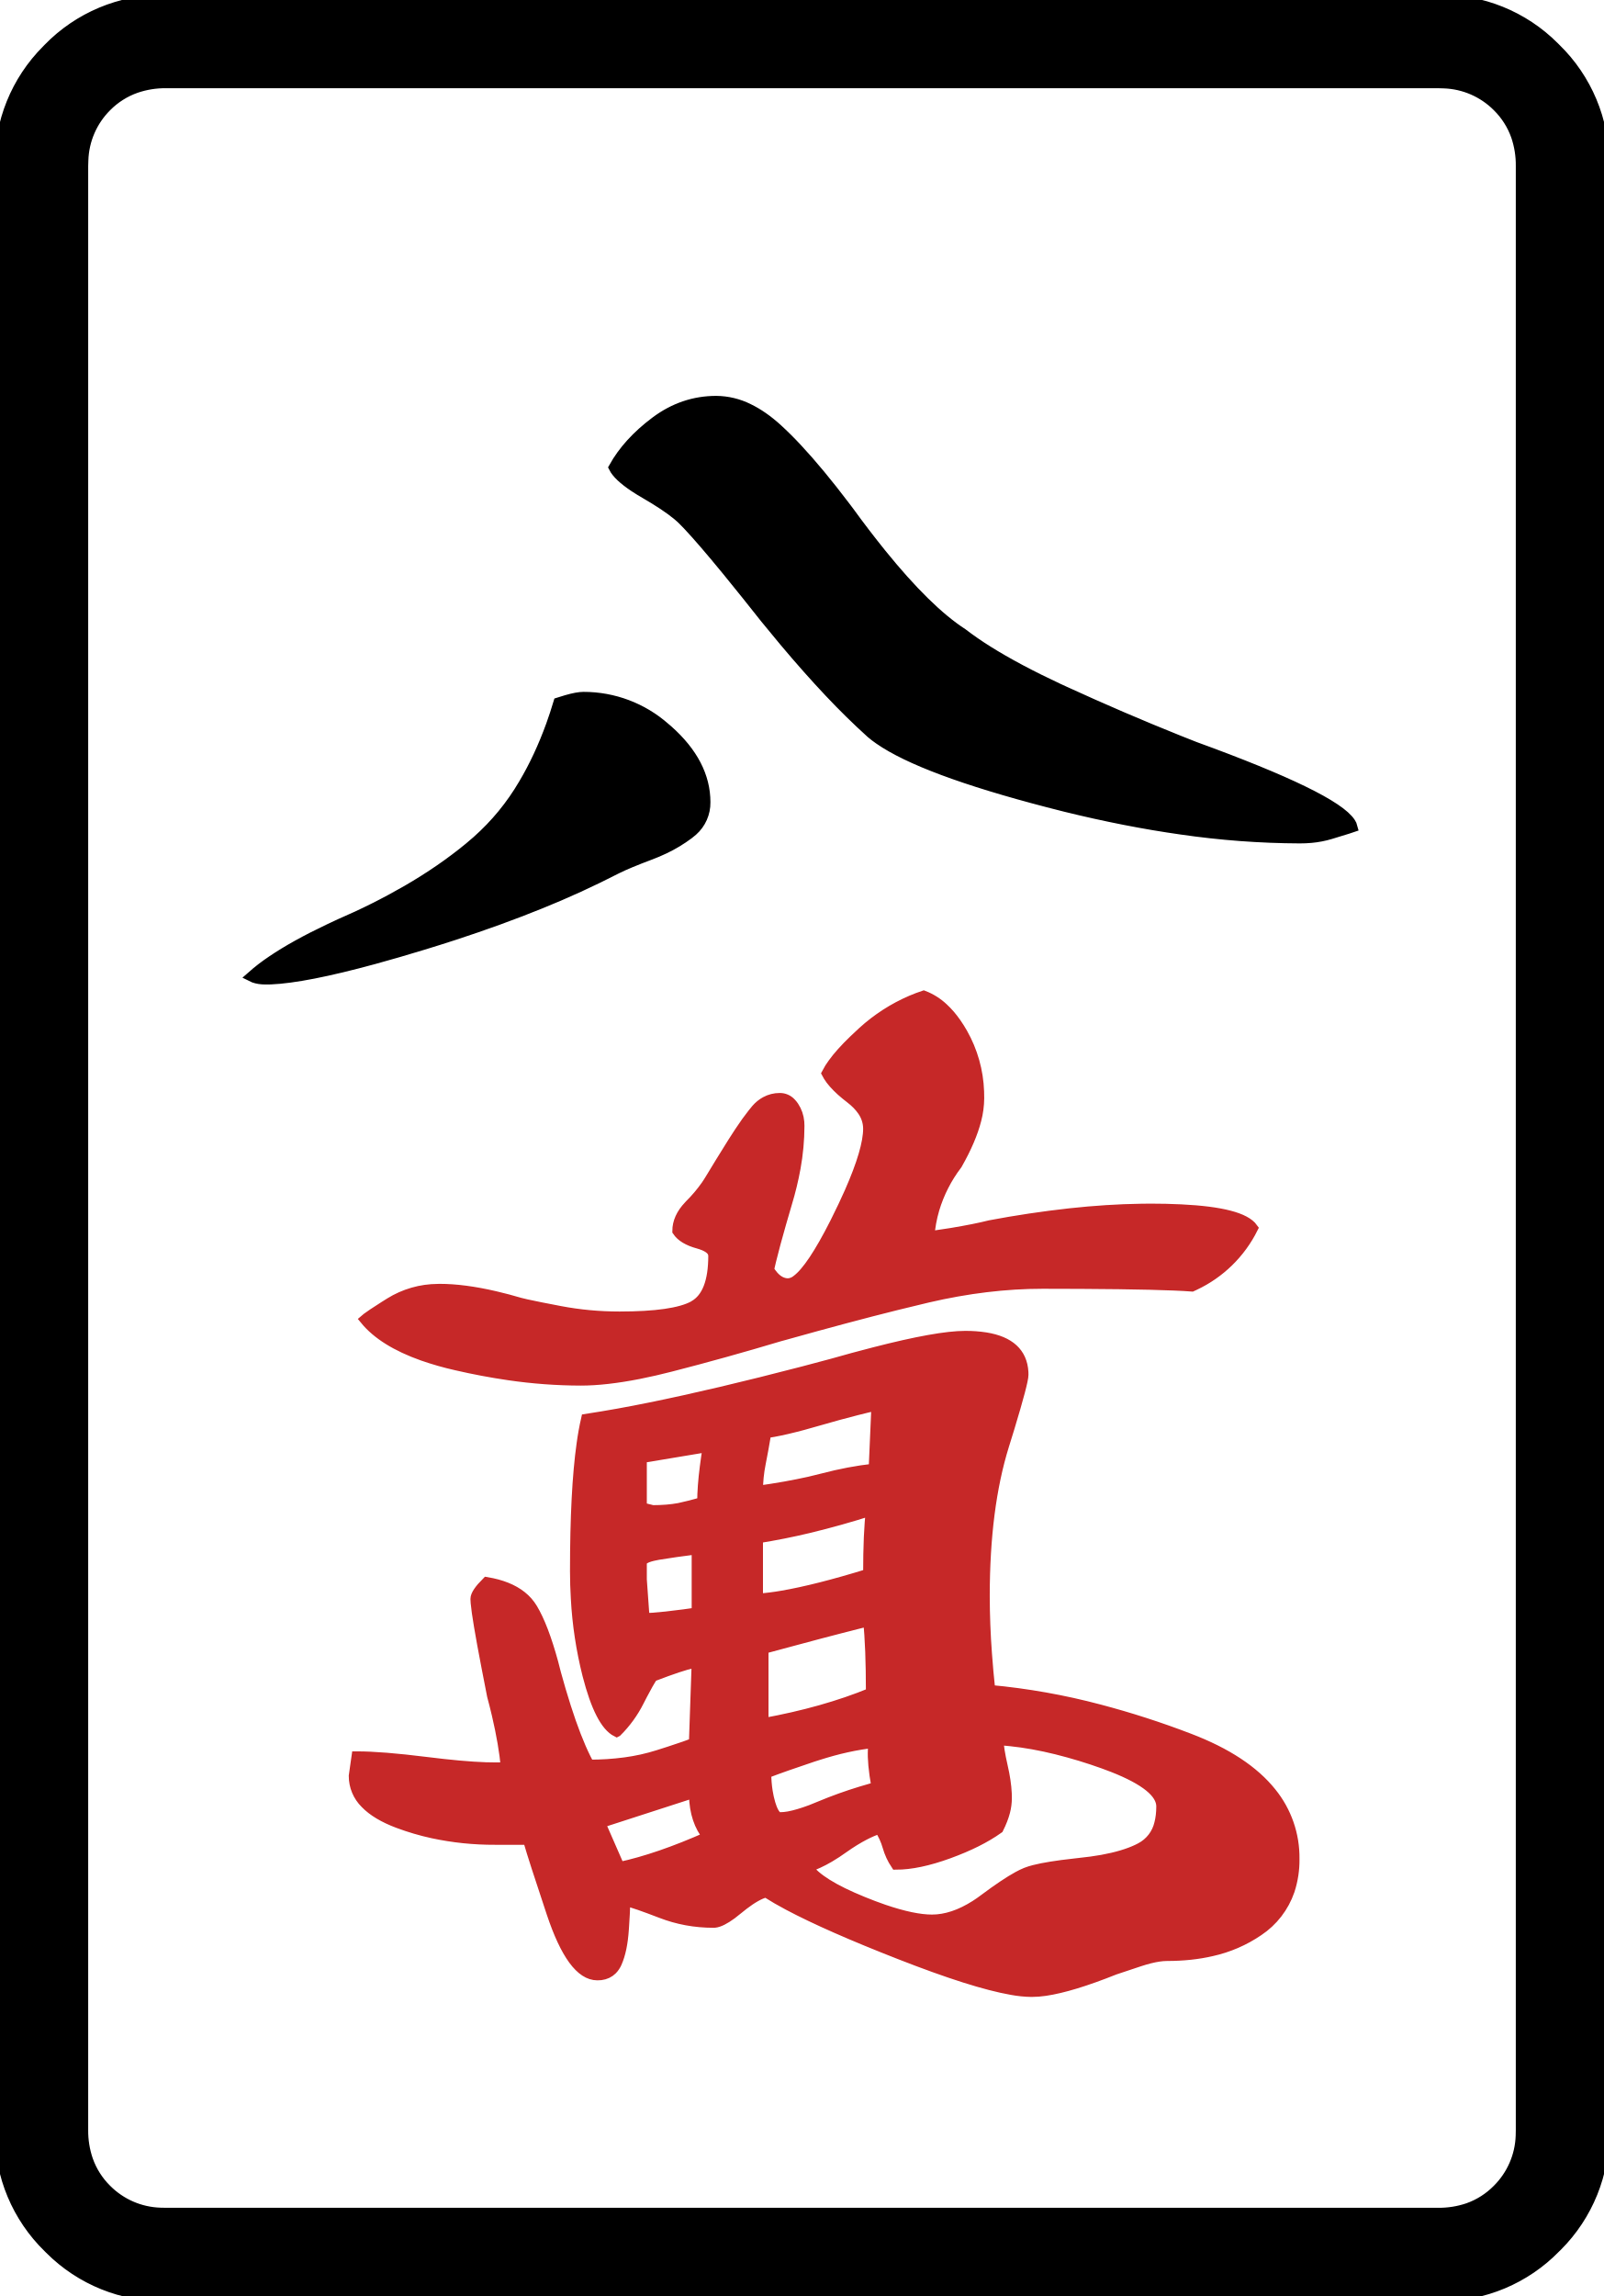
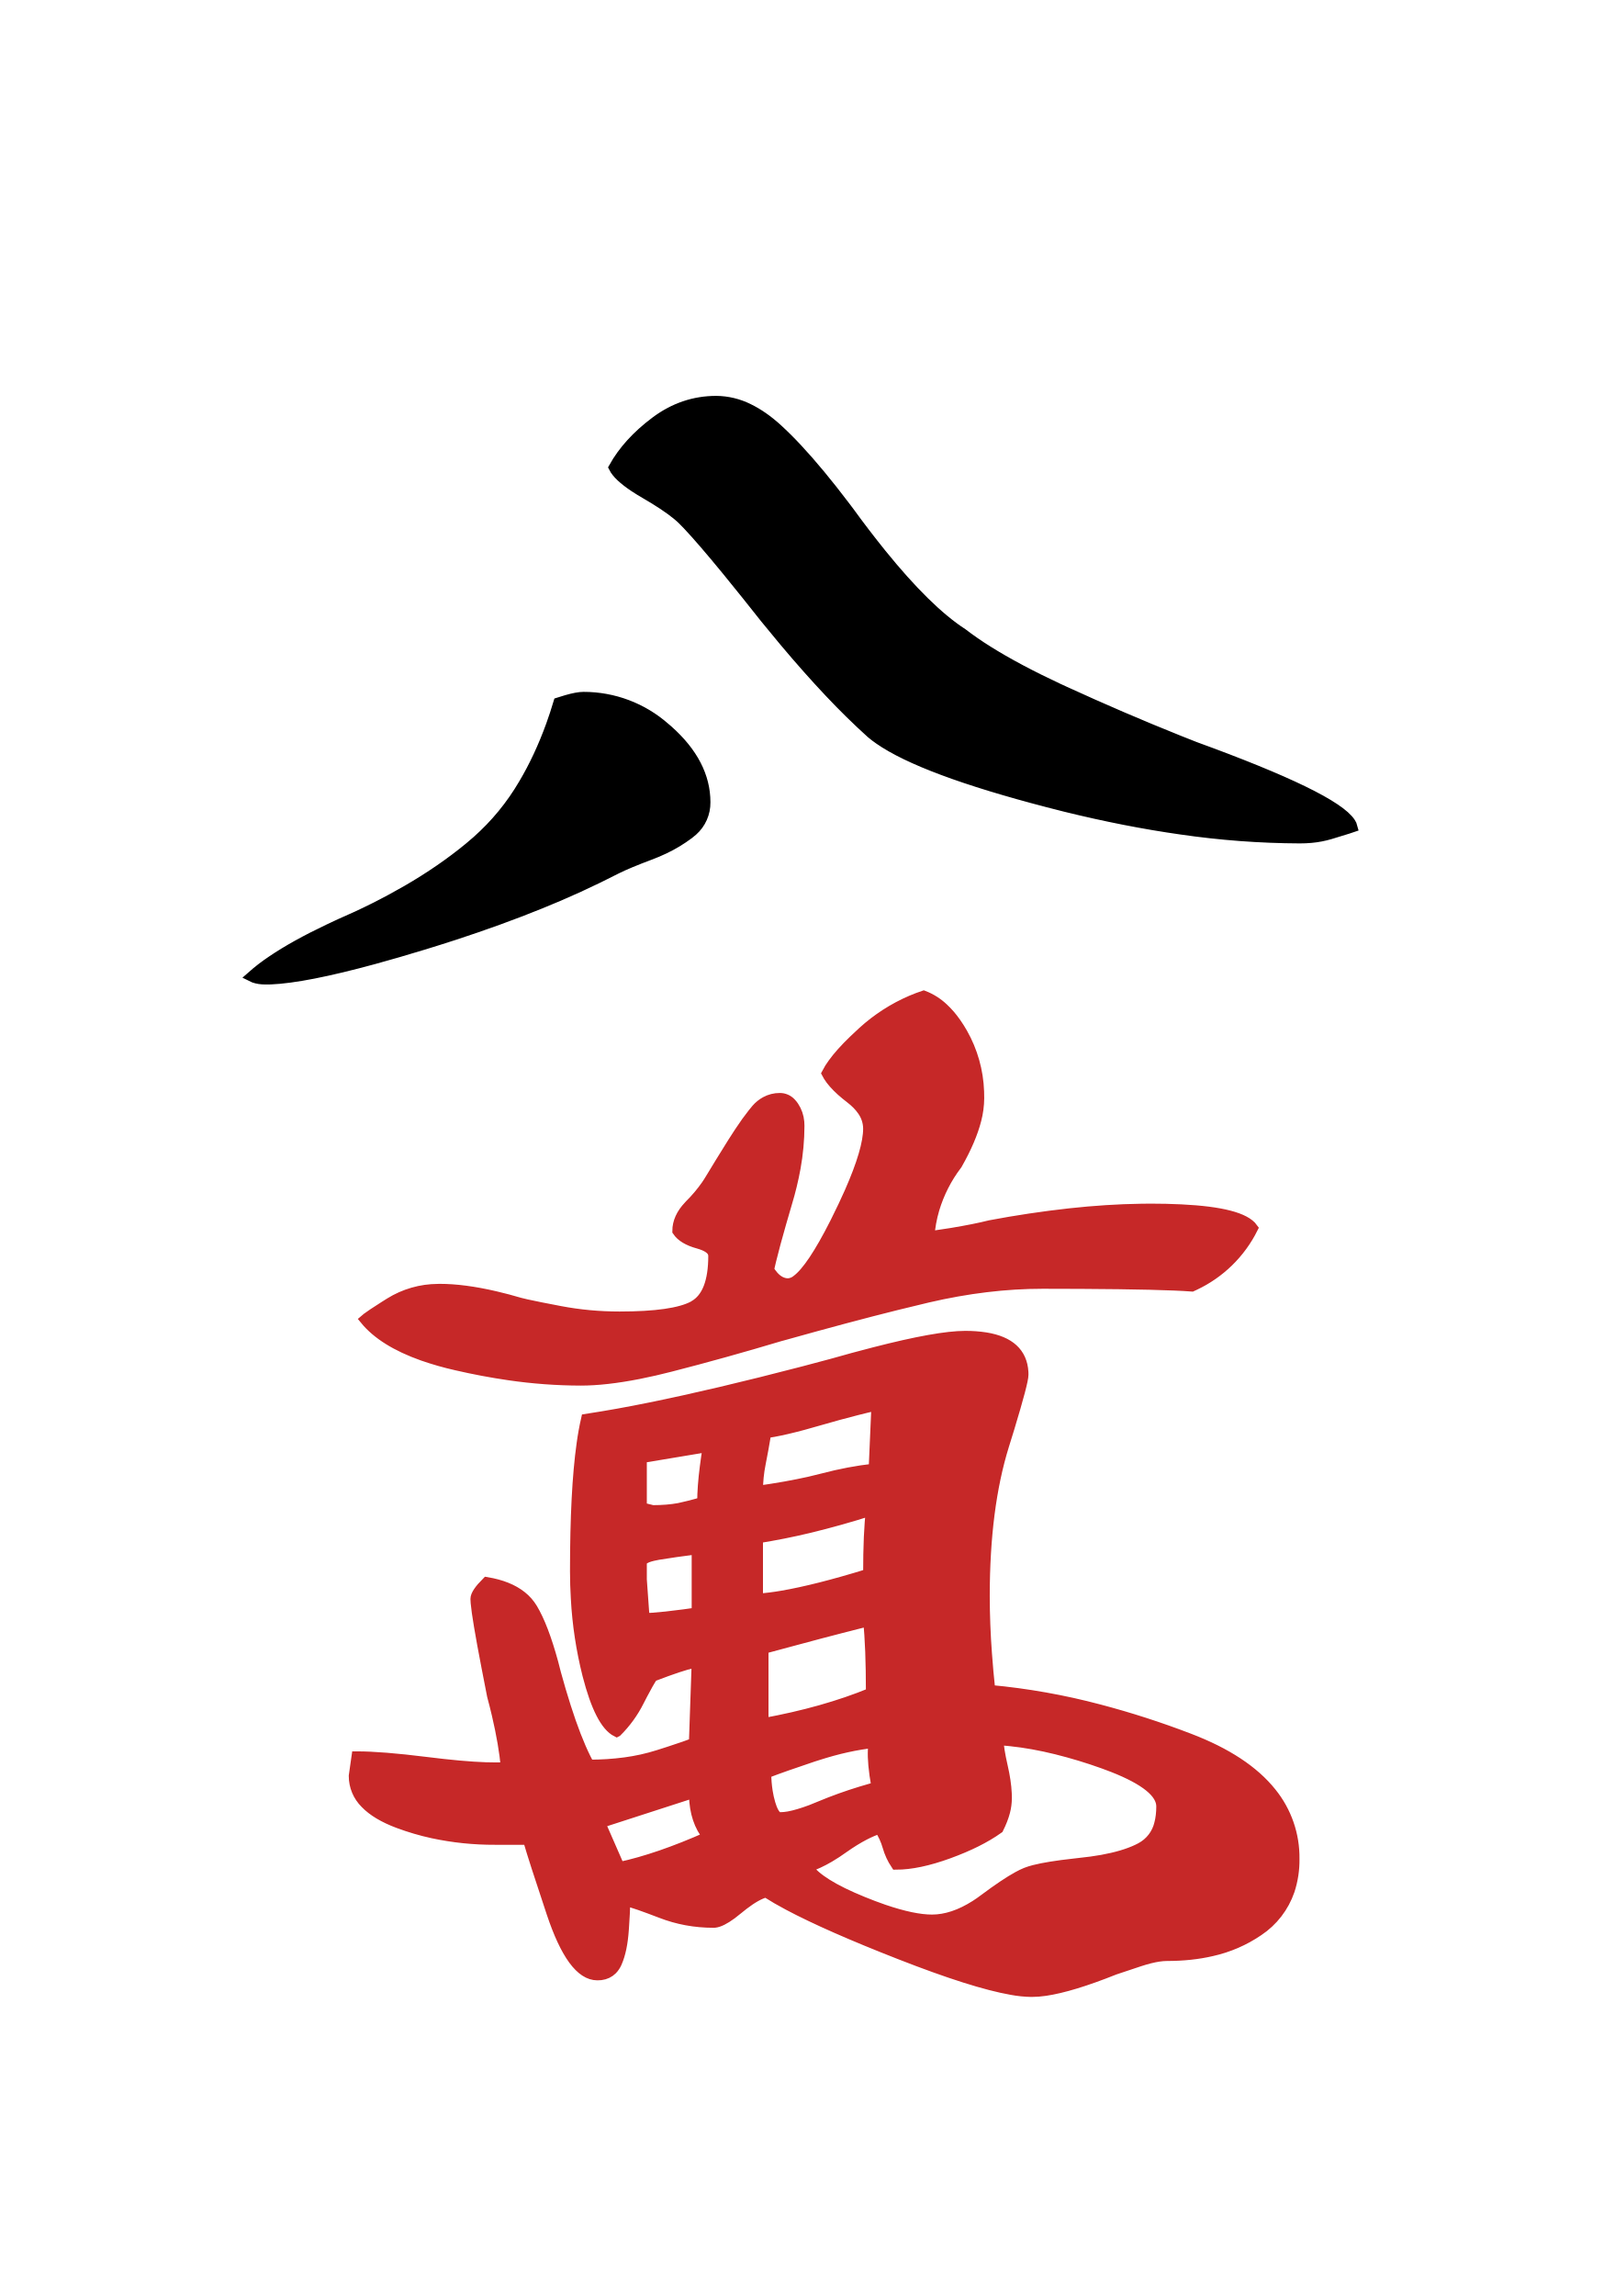
<svg xmlns="http://www.w3.org/2000/svg" width="58" height="83" viewBox="0 0 29 41.5">
  <g id="svgGroup" stroke-linecap="round" fill-rule="evenodd" font-size="9pt" stroke="#000" stroke-width="0.05mm" fill="#000" style="stroke:#000;stroke-width:0.05mm;fill:#000">
-     <path d="M 0 38.5 L 0 3 A 2.89 2.89 0 0 1 0.848 0.903 A 3.442 3.442 0 0 1 0.875 0.875 A 2.889 2.889 0 0 1 2.961 0.001 A 3.547 3.547 0 0 1 3 0 L 26 0 A 2.89 2.89 0 0 1 28.098 0.848 A 3.442 3.442 0 0 1 28.125 0.875 A 2.889 2.889 0 0 1 29 2.961 A 3.547 3.547 0 0 1 29 3 L 29 38.5 A 2.89 2.89 0 0 1 28.153 40.598 A 3.442 3.442 0 0 1 28.125 40.625 A 2.889 2.889 0 0 1 26.039 41.5 A 3.547 3.547 0 0 1 26 41.5 L 3 41.5 A 2.89 2.89 0 0 1 0.903 40.653 A 3.442 3.442 0 0 1 0.875 40.625 A 2.889 2.889 0 0 1 0.001 38.539 A 3.547 3.547 0 0 1 0 38.5 Z M 3 40 L 26 40 A 1.628 1.628 0 0 0 26.542 39.914 A 1.403 1.403 0 0 0 27.075 39.575 A 1.436 1.436 0 0 0 27.498 38.602 A 1.91 1.91 0 0 0 27.5 38.5 L 27.5 3 A 1.628 1.628 0 0 0 27.414 2.459 A 1.403 1.403 0 0 0 27.075 1.925 A 1.436 1.436 0 0 0 26.102 1.503 A 1.91 1.91 0 0 0 26 1.5 L 3 1.5 A 1.628 1.628 0 0 0 2.459 1.587 A 1.403 1.403 0 0 0 1.925 1.925 A 1.436 1.436 0 0 0 1.503 2.899 A 1.91 1.91 0 0 0 1.5 3 L 1.5 38.5 A 1.628 1.628 0 0 0 1.587 39.042 A 1.403 1.403 0 0 0 1.925 39.575 A 1.436 1.436 0 0 0 2.899 39.998 A 1.91 1.91 0 0 0 3 40 Z M 21.356 14.99 A 15.293 15.293 0 0 0 23.5 15.15 A 2.203 2.203 0 0 0 23.705 15.141 A 1.773 1.773 0 0 0 24.05 15.075 Q 24.238 15.019 24.369 14.977 A 7.982 7.982 0 0 0 24.45 14.95 A 0.245 0.245 0 0 0 24.415 14.872 Q 24.121 14.417 21.6 13.5 A 41.237 41.237 0 0 1 21.312 13.386 A 45.585 45.585 0 0 1 19.25 12.5 A 18.468 18.468 0 0 1 19.145 12.452 Q 18.389 12.099 17.86 11.768 A 5.889 5.889 0 0 1 17.4 11.45 Q 16.763 11.038 15.929 10.007 A 18.567 18.567 0 0 1 15.35 9.25 A 21.7 21.7 0 0 0 15.282 9.16 Q 14.807 8.533 14.414 8.112 A 6.286 6.286 0 0 0 14.05 7.75 Q 13.792 7.516 13.534 7.391 A 1.333 1.333 0 0 0 12.95 7.25 Q 12.35 7.25 11.85 7.625 Q 11.35 8 11.1 8.45 Q 11.177 8.604 11.473 8.801 A 3.847 3.847 0 0 0 11.675 8.925 A 7.26 7.26 0 0 1 11.828 9.016 Q 12.184 9.234 12.35 9.4 A 4.448 4.448 0 0 1 12.434 9.486 Q 12.692 9.759 13.139 10.304 A 47.485 47.485 0 0 1 13.5 10.75 A 30.337 30.337 0 0 0 14.182 11.592 Q 14.607 12.098 14.999 12.513 A 13.202 13.202 0 0 0 15.75 13.25 A 1.85 1.85 0 0 0 15.898 13.363 Q 16.685 13.911 18.95 14.5 A 25.31 25.31 0 0 0 19.264 14.58 Q 20.353 14.848 21.356 14.99 Z M 4.55 17.65 A 0.397 0.397 0 0 0 4.591 17.668 Q 4.68 17.7 4.8 17.7 A 2.327 2.327 0 0 0 4.893 17.699 Q 5.511 17.674 6.758 17.334 A 31.088 31.088 0 0 0 7.65 17.075 A 29.57 29.57 0 0 0 8.215 16.897 Q 9.044 16.626 9.767 16.333 A 16.642 16.642 0 0 0 11.15 15.7 Q 11.35 15.6 11.75 15.45 A 3.201 3.201 0 0 0 12.014 15.338 A 2.611 2.611 0 0 0 12.45 15.075 A 0.926 0.926 0 0 0 12.522 15.016 A 0.674 0.674 0 0 0 12.75 14.5 Q 12.75 13.8 12.075 13.2 A 2.84 2.84 0 0 0 12.022 13.155 A 2.221 2.221 0 0 0 10.55 12.6 Q 10.438 12.6 10.241 12.657 A 3.403 3.403 0 0 0 10.1 12.7 A 8.08 8.08 0 0 1 9.966 13.107 Q 9.752 13.696 9.47 14.17 A 4.213 4.213 0 0 1 8.625 15.2 A 6.898 6.898 0 0 1 8.486 15.319 Q 7.988 15.73 7.362 16.093 A 11.597 11.597 0 0 1 6.15 16.7 A 13.443 13.443 0 0 0 5.943 16.797 Q 5.328 17.089 4.922 17.364 A 3.435 3.435 0 0 0 4.55 17.65 Z" stroke="#000" fill="#000" style="stroke:#000;fill:#000" />
+     <path d="M 21.356 14.99 A 15.293 15.293 0 0 0 23.5 15.15 A 2.203 2.203 0 0 0 23.705 15.141 A 1.773 1.773 0 0 0 24.05 15.075 Q 24.238 15.019 24.369 14.977 A 7.982 7.982 0 0 0 24.45 14.95 A 0.245 0.245 0 0 0 24.415 14.872 Q 24.121 14.417 21.6 13.5 A 41.237 41.237 0 0 1 21.312 13.386 A 45.585 45.585 0 0 1 19.25 12.5 A 18.468 18.468 0 0 1 19.145 12.452 Q 18.389 12.099 17.86 11.768 A 5.889 5.889 0 0 1 17.4 11.45 Q 16.763 11.038 15.929 10.007 A 18.567 18.567 0 0 1 15.35 9.25 A 21.7 21.7 0 0 0 15.282 9.16 Q 14.807 8.533 14.414 8.112 A 6.286 6.286 0 0 0 14.05 7.75 Q 13.792 7.516 13.534 7.391 A 1.333 1.333 0 0 0 12.95 7.25 Q 12.35 7.25 11.85 7.625 Q 11.35 8 11.1 8.45 Q 11.177 8.604 11.473 8.801 A 3.847 3.847 0 0 0 11.675 8.925 A 7.26 7.26 0 0 1 11.828 9.016 Q 12.184 9.234 12.35 9.4 A 4.448 4.448 0 0 1 12.434 9.486 Q 12.692 9.759 13.139 10.304 A 47.485 47.485 0 0 1 13.5 10.75 A 30.337 30.337 0 0 0 14.182 11.592 Q 14.607 12.098 14.999 12.513 A 13.202 13.202 0 0 0 15.75 13.25 A 1.85 1.85 0 0 0 15.898 13.363 Q 16.685 13.911 18.95 14.5 A 25.31 25.31 0 0 0 19.264 14.58 Q 20.353 14.848 21.356 14.99 Z M 4.55 17.65 A 0.397 0.397 0 0 0 4.591 17.668 Q 4.68 17.7 4.8 17.7 A 2.327 2.327 0 0 0 4.893 17.699 Q 5.511 17.674 6.758 17.334 A 31.088 31.088 0 0 0 7.65 17.075 A 29.57 29.57 0 0 0 8.215 16.897 Q 9.044 16.626 9.767 16.333 A 16.642 16.642 0 0 0 11.15 15.7 Q 11.35 15.6 11.75 15.45 A 3.201 3.201 0 0 0 12.014 15.338 A 2.611 2.611 0 0 0 12.45 15.075 A 0.926 0.926 0 0 0 12.522 15.016 A 0.674 0.674 0 0 0 12.75 14.5 Q 12.75 13.8 12.075 13.2 A 2.84 2.84 0 0 0 12.022 13.155 A 2.221 2.221 0 0 0 10.55 12.6 Q 10.438 12.6 10.241 12.657 A 3.403 3.403 0 0 0 10.1 12.7 A 8.08 8.08 0 0 1 9.966 13.107 Q 9.752 13.696 9.47 14.17 A 4.213 4.213 0 0 1 8.625 15.2 A 6.898 6.898 0 0 1 8.486 15.319 Q 7.988 15.73 7.362 16.093 A 11.597 11.597 0 0 1 6.15 16.7 A 13.443 13.443 0 0 0 5.943 16.797 Q 5.328 17.089 4.922 17.364 A 3.435 3.435 0 0 0 4.55 17.65 Z" stroke="#000" fill="#000" style="stroke:#000;fill:#000" />
    <path d="M 9.55 33.25 L 8.95 33.25 A 5.266 5.266 0 0 1 7.822 33.133 A 4.52 4.52 0 0 1 7.2 32.95 Q 6.807 32.803 6.607 32.595 A 0.693 0.693 0 0 1 6.4 32.1 L 6.45 31.75 Q 6.9 31.75 7.7 31.85 Q 8.36 31.933 8.781 31.947 A 4.936 4.936 0 0 0 8.95 31.95 L 9.15 31.95 Q 9.112 31.529 8.986 30.991 A 11.594 11.594 0 0 0 8.9 30.65 A 74.505 74.505 0 0 1 8.799 30.132 Q 8.627 29.242 8.604 28.97 A 0.854 0.854 0 0 1 8.6 28.9 Q 8.6 28.8 8.8 28.6 Q 9.196 28.666 9.429 28.852 A 0.832 0.832 0 0 1 9.625 29.075 Q 9.821 29.402 9.998 30.049 A 9.684 9.684 0 0 1 10.05 30.25 A 14.485 14.485 0 0 0 10.229 30.855 Q 10.409 31.419 10.589 31.783 A 3.346 3.346 0 0 0 10.65 31.9 A 4.793 4.793 0 0 0 11.303 31.858 A 3.574 3.574 0 0 0 11.9 31.725 A 30.298 30.298 0 0 0 12.091 31.664 Q 12.427 31.555 12.529 31.511 A 0.463 0.463 0 0 0 12.55 31.5 L 12.6 30.05 A 0.435 0.435 0 0 0 12.519 30.061 Q 12.322 30.101 11.818 30.294 A 18.101 18.101 0 0 0 11.8 30.3 Q 11.722 30.418 11.614 30.626 A 8.587 8.587 0 0 0 11.55 30.75 A 2.11 2.11 0 0 1 11.152 31.299 A 2.247 2.247 0 0 1 11.15 31.3 Q 10.85 31.15 10.625 30.275 A 7.223 7.223 0 0 1 10.415 28.893 A 8.49 8.49 0 0 1 10.4 28.4 Q 10.4 26.939 10.519 26.099 A 5.048 5.048 0 0 1 10.6 25.65 A 23.841 23.841 0 0 0 11.744 25.445 Q 12.931 25.205 14.52 24.791 A 85.105 85.105 0 0 0 15.05 24.65 A 29.137 29.137 0 0 1 15.81 24.444 Q 16.953 24.15 17.45 24.15 A 2.33 2.33 0 0 1 17.821 24.177 Q 18.469 24.282 18.499 24.8 A 0.884 0.884 0 0 1 18.5 24.85 Q 18.5 24.978 18.247 25.812 A 50.803 50.803 0 0 1 18.15 26.125 Q 17.8 27.25 17.8 28.85 A 14.389 14.389 0 0 0 17.84 29.89 A 17.328 17.328 0 0 0 17.9 30.55 A 11.993 11.993 0 0 1 19.876 30.901 A 15.67 15.67 0 0 1 21.5 31.425 Q 22.512 31.811 22.985 32.403 A 1.863 1.863 0 0 1 23.4 33.6 A 1.765 1.765 0 0 1 23.313 34.171 A 1.434 1.434 0 0 1 22.75 34.9 A 2.429 2.429 0 0 1 21.908 35.264 Q 21.538 35.35 21.1 35.35 A 1.034 1.034 0 0 0 20.951 35.362 Q 20.797 35.385 20.6 35.45 L 20.15 35.6 Q 19.373 35.911 18.898 35.981 A 1.731 1.731 0 0 1 18.65 36 A 2.151 2.151 0 0 1 18.287 35.963 Q 17.596 35.842 16.275 35.325 Q 14.975 34.817 14.257 34.436 A 5.701 5.701 0 0 1 13.85 34.2 Q 13.681 34.243 13.44 34.428 A 3.007 3.007 0 0 0 13.35 34.5 A 2.496 2.496 0 0 1 13.226 34.598 Q 13.037 34.737 12.923 34.749 A 0.201 0.201 0 0 1 12.9 34.75 Q 12.4 34.75 11.95 34.575 A 14.371 14.371 0 0 0 11.741 34.496 Q 11.55 34.425 11.42 34.385 A 2.242 2.242 0 0 0 11.3 34.35 A 2.991 2.991 0 0 1 11.299 34.439 Q 11.295 34.578 11.279 34.817 A 26.186 26.186 0 0 1 11.275 34.875 Q 11.25 35.25 11.15 35.475 A 0.409 0.409 0 0 1 11.066 35.601 Q 10.986 35.681 10.862 35.697 A 0.497 0.497 0 0 1 10.8 35.7 Q 10.35 35.7 9.975 34.575 Q 9.641 33.573 9.565 33.305 A 1.846 1.846 0 0 1 9.55 33.25 Z M 9.201 24.854 A 9.165 9.165 0 0 0 10.5 24.95 Q 10.947 24.95 11.548 24.832 A 10.478 10.478 0 0 0 12.125 24.7 Q 13.1 24.45 14.1 24.15 A 108.546 108.546 0 0 1 14.178 24.129 Q 15.33 23.806 16.205 23.588 A 38.539 38.539 0 0 1 16.775 23.45 Q 17.85 23.2 18.85 23.2 A 138.346 138.346 0 0 1 19.554 23.202 Q 21.019 23.21 21.55 23.25 A 2.785 2.785 0 0 0 21.597 23.228 A 2.24 2.24 0 0 0 22.65 22.2 Q 22.447 21.916 21.353 21.863 A 11.414 11.414 0 0 0 20.8 21.85 A 11.53 11.53 0 0 0 20.626 21.852 Q 20.013 21.861 19.335 21.935 A 18.974 18.974 0 0 0 17.9 22.15 Q 17.625 22.219 17.209 22.288 A 19.208 19.208 0 0 1 16.8 22.35 A 2.34 2.34 0 0 1 16.89 21.855 A 2.525 2.525 0 0 1 17.3 21.05 A 5.151 5.151 0 0 0 17.308 21.037 Q 17.555 20.602 17.647 20.245 A 1.593 1.593 0 0 0 17.7 19.85 A 2.743 2.743 0 0 0 17.698 19.73 A 2.296 2.296 0 0 0 17.4 18.675 A 2.362 2.362 0 0 0 17.286 18.494 Q 17.176 18.336 17.053 18.223 A 1.08 1.08 0 0 0 16.7 18 A 2.964 2.964 0 0 0 16.479 18.084 A 3.151 3.151 0 0 0 15.6 18.65 A 6.386 6.386 0 0 0 15.436 18.804 Q 15.197 19.034 15.063 19.22 A 1.306 1.306 0 0 0 14.95 19.4 A 0.629 0.629 0 0 0 14.978 19.449 Q 15.054 19.573 15.21 19.714 A 2.76 2.76 0 0 0 15.375 19.85 Q 15.514 19.957 15.593 20.072 A 0.57 0.57 0 0 1 15.7 20.4 Q 15.7 20.783 15.363 21.547 A 11.639 11.639 0 0 1 15.125 22.05 A 11.89 11.89 0 0 1 15.096 22.109 Q 14.678 22.934 14.409 23.135 A 0.274 0.274 0 0 1 14.25 23.2 Q 14.103 23.2 13.982 23.064 A 0.768 0.768 0 0 1 13.9 22.95 A 8.908 8.908 0 0 1 13.939 22.783 Q 14.01 22.494 14.121 22.107 A 31.183 31.183 0 0 1 14.225 21.75 A 5.746 5.746 0 0 0 14.38 21.111 A 4.324 4.324 0 0 0 14.45 20.35 A 0.75 0.75 0 0 0 14.447 20.28 A 0.596 0.596 0 0 0 14.35 20 A 0.431 0.431 0 0 0 14.299 19.937 A 0.27 0.27 0 0 0 14.1 19.85 A 0.532 0.532 0 0 0 13.841 19.915 A 0.609 0.609 0 0 0 13.675 20.05 A 2.274 2.274 0 0 0 13.612 20.127 Q 13.504 20.262 13.371 20.463 A 8.839 8.839 0 0 0 13.25 20.65 Q 13 21.05 12.85 21.3 A 2.258 2.258 0 0 1 12.768 21.428 A 2.556 2.556 0 0 1 12.475 21.775 A 1.109 1.109 0 0 0 12.454 21.798 Q 12.25 22.013 12.25 22.25 Q 12.35 22.4 12.625 22.475 A 0.98 0.98 0 0 1 12.68 22.492 Q 12.789 22.529 12.844 22.58 A 0.161 0.161 0 0 1 12.9 22.7 Q 12.9 23.4 12.55 23.6 A 0.677 0.677 0 0 1 12.538 23.608 Q 12.182 23.8 11.2 23.8 Q 10.65 23.8 10.125 23.7 Q 9.728 23.625 9.516 23.578 A 4.723 4.723 0 0 1 9.4 23.55 A 8.01 8.01 0 0 0 8.954 23.432 Q 8.386 23.3 7.95 23.3 A 1.98 1.98 0 0 0 7.917 23.301 A 1.656 1.656 0 0 0 7.05 23.55 A 22.963 22.963 0 0 0 6.939 23.62 Q 6.708 23.767 6.632 23.825 A 0.323 0.323 0 0 0 6.6 23.85 Q 6.926 24.248 7.643 24.502 A 5.519 5.519 0 0 0 8.25 24.675 A 11.67 11.67 0 0 0 9.201 24.854 Z M 17.637 34.439 A 2.606 2.606 0 0 0 17.8 34.325 Q 18.172 34.047 18.405 33.92 A 1.397 1.397 0 0 1 18.55 33.85 A 1.24 1.24 0 0 1 18.699 33.803 Q 18.949 33.739 19.422 33.687 A 13.403 13.403 0 0 1 19.525 33.675 A 5.364 5.364 0 0 0 19.925 33.62 Q 20.316 33.549 20.568 33.429 A 1.403 1.403 0 0 0 20.625 33.4 A 0.669 0.669 0 0 0 20.964 32.96 Q 21 32.822 21 32.65 Q 21 32.285 20.123 31.94 A 5.883 5.883 0 0 0 19.95 31.875 A 8.778 8.778 0 0 0 19.1 31.617 Q 18.664 31.509 18.269 31.468 A 4.871 4.871 0 0 0 18.05 31.45 A 0.903 0.903 0 0 0 18.055 31.536 Q 18.065 31.634 18.093 31.776 A 5.316 5.316 0 0 0 18.125 31.925 Q 18.188 32.196 18.198 32.415 A 1.797 1.797 0 0 1 18.2 32.5 A 0.985 0.985 0 0 1 18.168 32.746 Q 18.13 32.891 18.05 33.05 Q 17.7 33.3 17.15 33.5 Q 16.6 33.7 16.2 33.7 Q 16.1 33.55 16.05 33.375 Q 16 33.2 15.9 33.05 A 1.93 1.93 0 0 0 15.631 33.165 Q 15.449 33.259 15.25 33.4 A 3.358 3.358 0 0 1 14.995 33.567 Q 14.788 33.688 14.6 33.75 Q 14.8 34.05 15.6 34.375 A 7.206 7.206 0 0 0 15.979 34.518 Q 16.513 34.7 16.85 34.7 Q 17.226 34.7 17.637 34.439 Z M 13.8 29.8 L 13.8 31.15 Q 14.9 30.95 15.75 30.6 Q 15.75 29.75 15.7 29.3 Q 15.3 29.4 14.825 29.525 A 106.671 106.671 0 0 0 14.332 29.657 A 133.293 133.293 0 0 0 13.8 29.8 Z M 13.7 27.8 L 13.7 28.9 A 4.585 4.585 0 0 0 14.142 28.845 Q 14.766 28.738 15.7 28.45 Q 15.7 27.7 15.75 27.3 A 15.93 15.93 0 0 1 14.624 27.616 A 12.106 12.106 0 0 1 13.7 27.8 Z M 15.8 26.55 L 15.85 25.4 A 12.657 12.657 0 0 0 15.492 25.486 Q 15.175 25.566 14.8 25.675 A 13.178 13.178 0 0 1 14.516 25.755 Q 14.207 25.838 13.981 25.879 A 3.425 3.425 0 0 1 13.85 25.9 Q 13.8 26.2 13.75 26.45 Q 13.7 26.7 13.7 26.95 A 14.764 14.764 0 0 0 14.194 26.872 Q 14.428 26.83 14.63 26.785 A 6.908 6.908 0 0 0 14.875 26.725 Q 15.35 26.6 15.8 26.55 Z M 14.1 32.85 A 0.905 0.905 0 0 0 14.259 32.835 Q 14.427 32.804 14.66 32.717 A 4.688 4.688 0 0 0 14.825 32.65 A 7.877 7.877 0 0 1 15.564 32.384 A 9.177 9.177 0 0 1 15.85 32.3 A 5.525 5.525 0 0 1 15.815 32.084 Q 15.763 31.713 15.798 31.515 A 0.66 0.66 0 0 1 15.8 31.5 Q 15.332 31.547 14.776 31.726 A 7.074 7.074 0 0 0 14.7 31.75 Q 14.148 31.935 13.892 32.034 A 4.556 4.556 0 0 0 13.85 32.05 A 2.09 2.09 0 0 0 13.876 32.381 A 1.697 1.697 0 0 0 13.925 32.6 A 1.096 1.096 0 0 0 13.954 32.685 Q 14.019 32.85 14.1 32.85 Z M 12.55 32.4 L 10.85 32.95 L 11.2 33.75 Q 11.9 33.6 12.8 33.2 Q 12.564 32.916 12.551 32.453 A 1.938 1.938 0 0 1 12.55 32.4 Z M 12.8 26.15 L 11.6 26.35 L 11.6 27.25 L 11.8 27.3 Q 12.068 27.3 12.277 27.261 A 1.705 1.705 0 0 0 12.325 27.25 Q 12.493 27.213 12.619 27.176 A 2.49 2.49 0 0 0 12.7 27.15 Q 12.7 26.879 12.747 26.514 A 9.456 9.456 0 0 1 12.8 26.15 Z M 12.6 29.15 L 12.6 28 Q 12.2 28.05 11.9 28.1 A 1.436 1.436 0 0 0 11.802 28.12 Q 11.6 28.168 11.6 28.25 L 11.6 28.55 L 11.65 29.25 A 2.208 2.208 0 0 0 11.792 29.245 Q 12.001 29.231 12.364 29.183 A 23.597 23.597 0 0 0 12.6 29.15 Z" stroke="#c62828" fill="#c62828" style="stroke:#c62828;fill:#c62828" />
  </g>
</svg>
